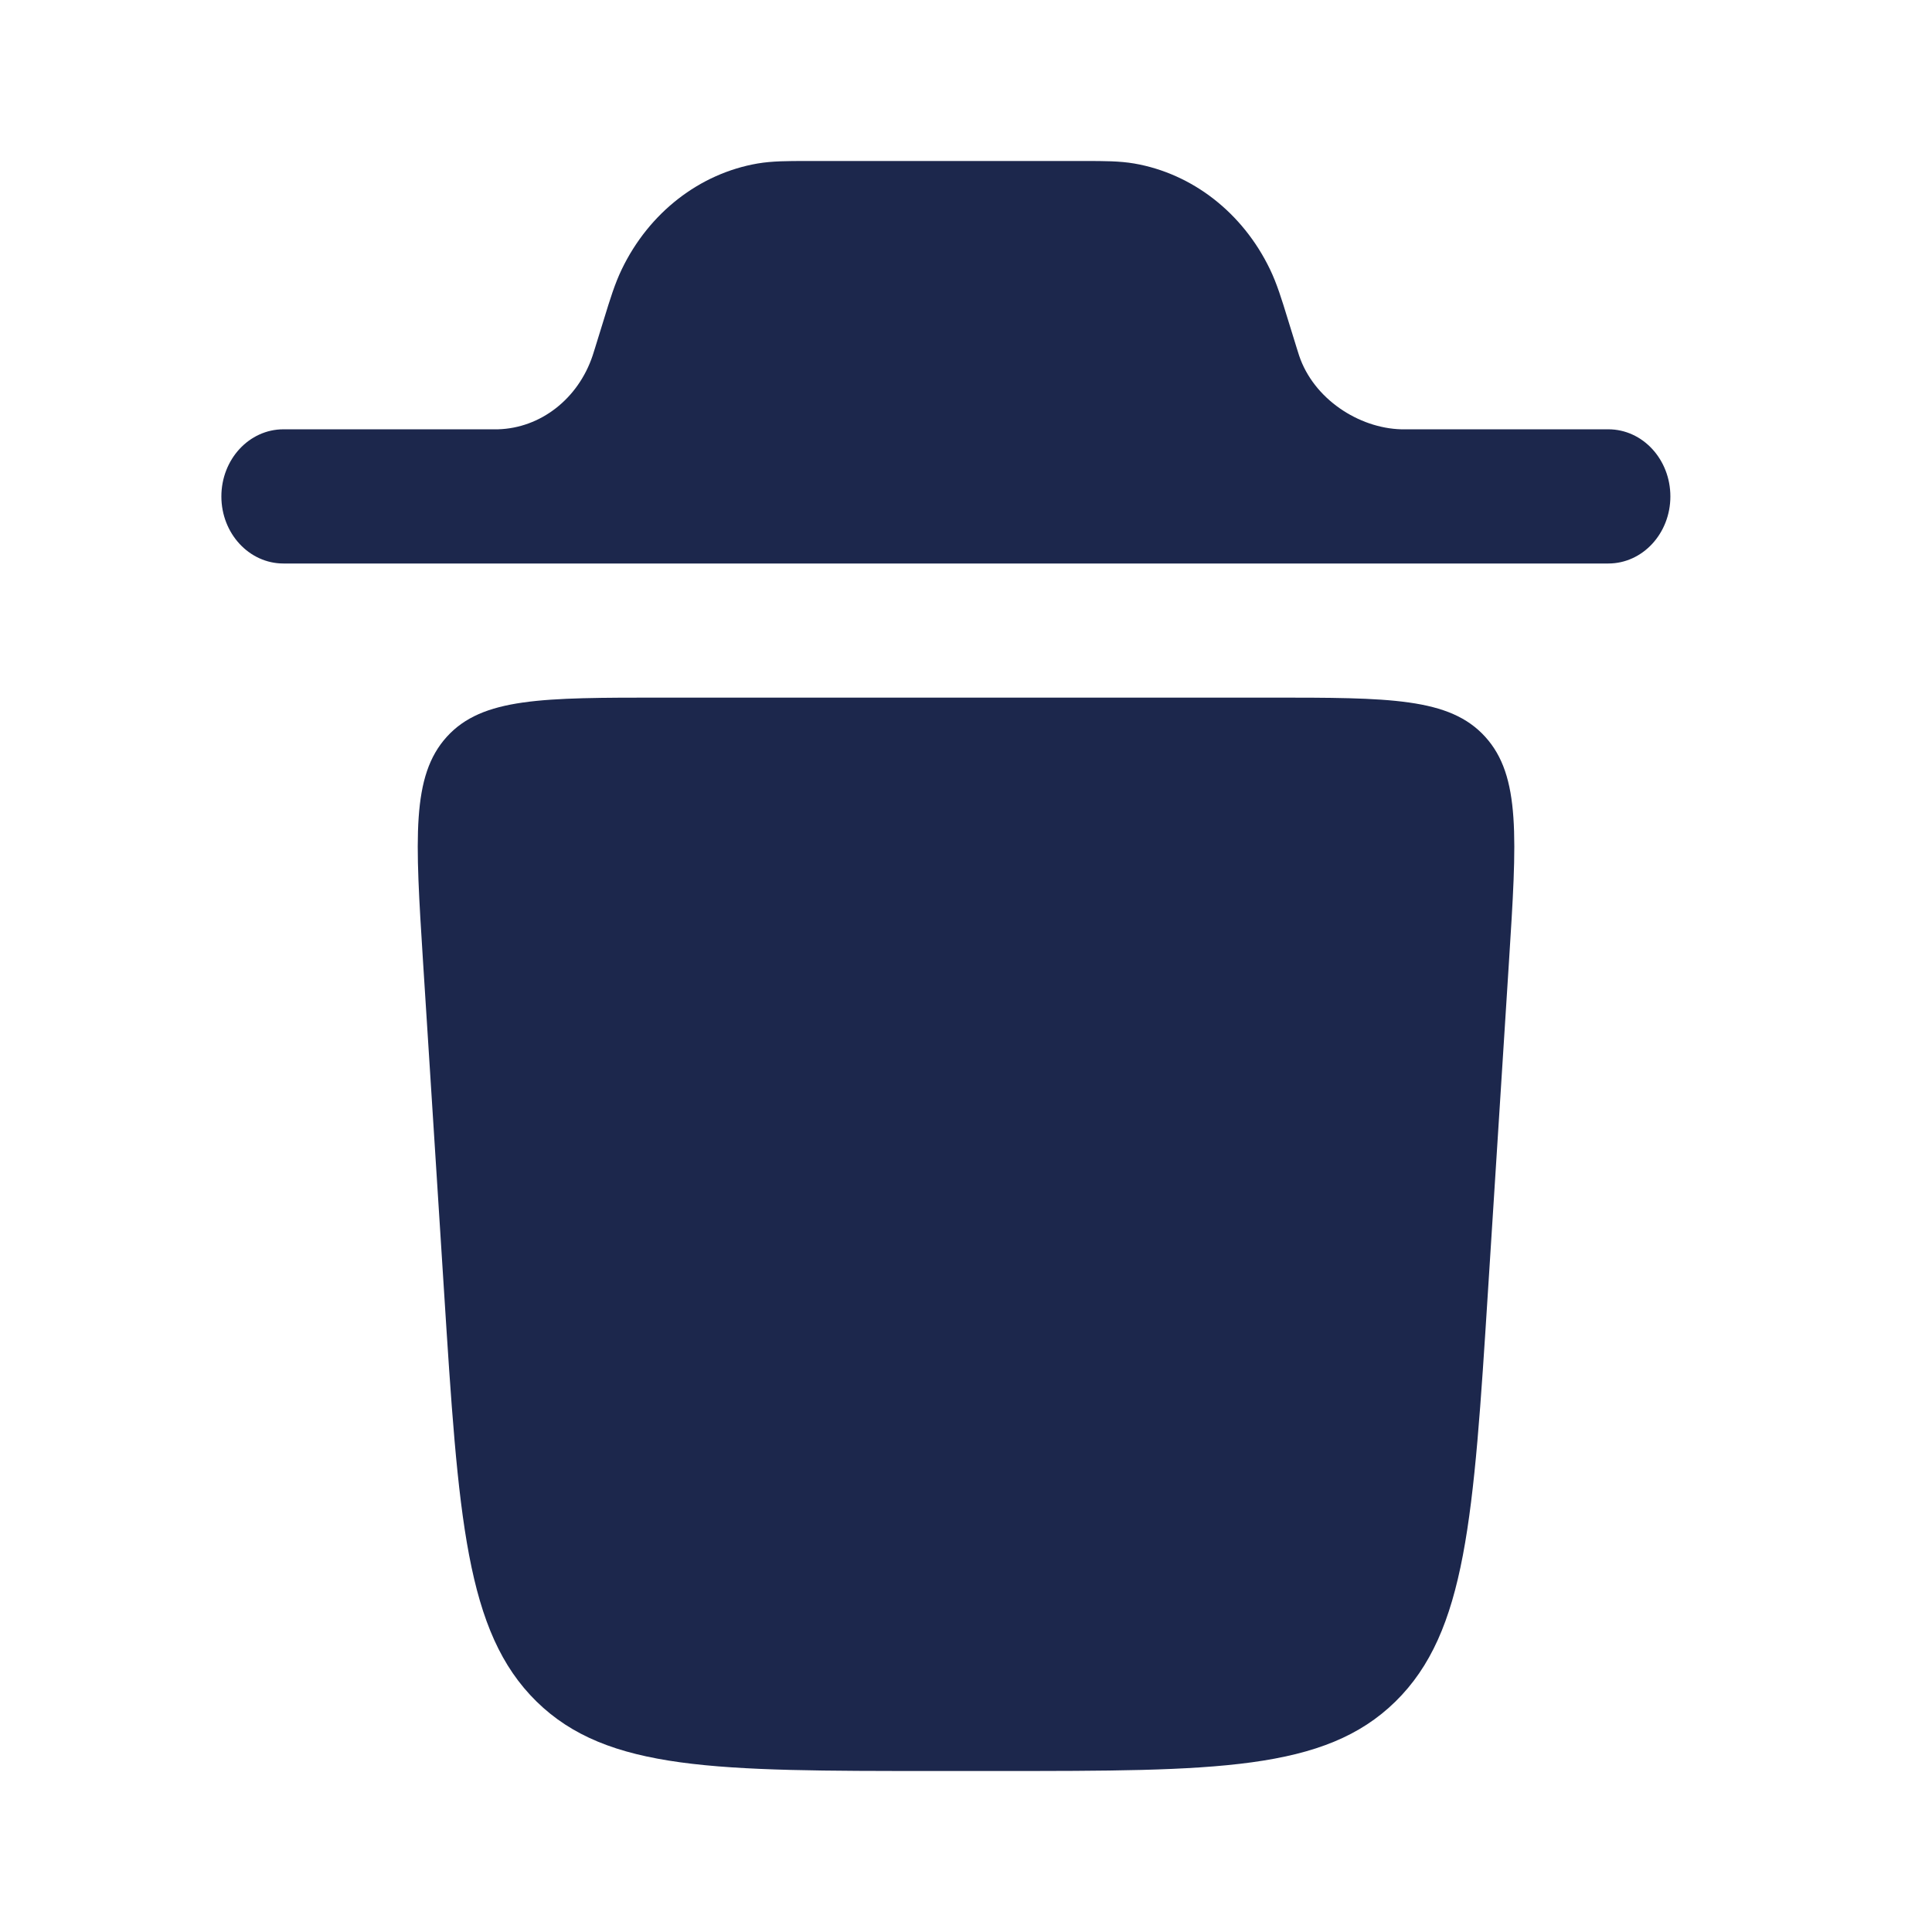
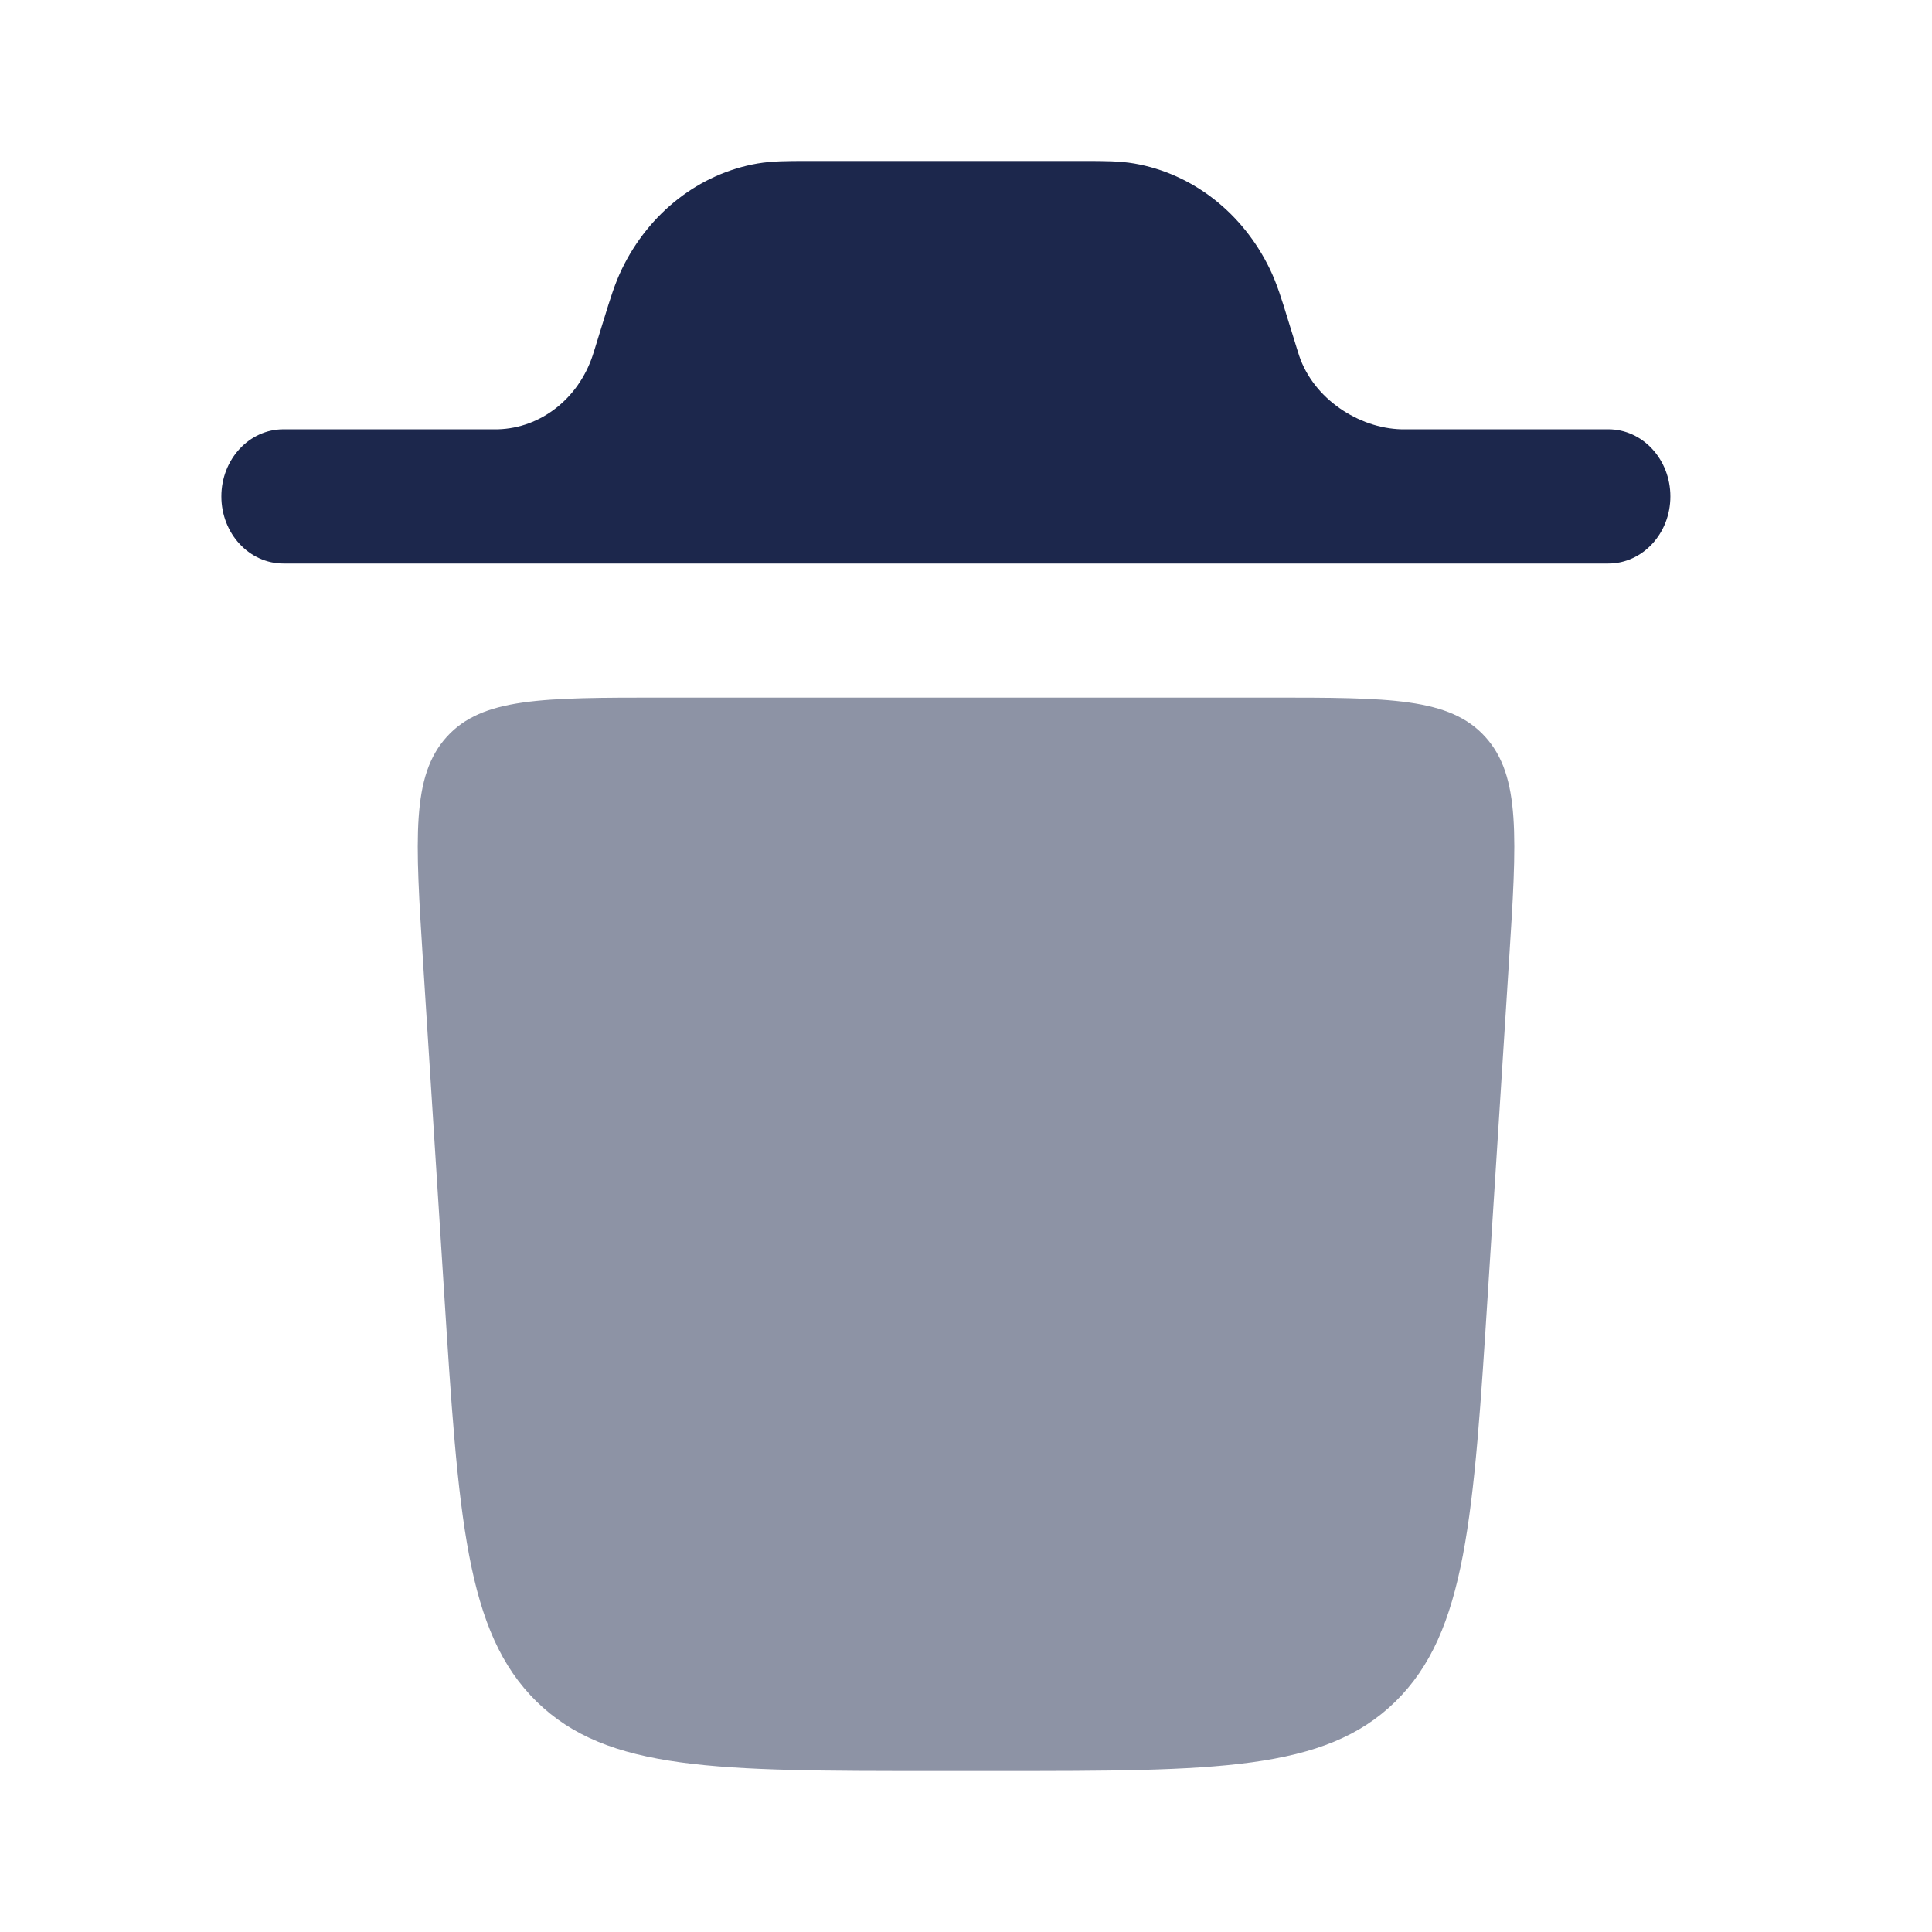
<svg xmlns="http://www.w3.org/2000/svg" width="800px" height="800px" viewBox="0 0 24 24" fill="none">
  <path d="M2.75 6.167C2.75 5.706 3.095 5.333 3.521 5.333L6.186 5.333C6.715 5.318 7.182 4.955 7.362 4.417C7.367 4.403 7.372 4.385 7.392 4.322L7.507 3.95C7.577 3.722 7.638 3.523 7.724 3.345C8.062 2.643 8.688 2.156 9.411 2.031C9.595 2 9.788 2 10.011 2H13.489C13.712 2 13.906 2 14.089 2.031C14.812 2.156 15.438 2.643 15.776 3.345C15.862 3.523 15.923 3.722 15.993 3.95L16.108 4.322C16.128 4.385 16.133 4.403 16.138 4.417C16.318 4.955 16.878 5.319 17.407 5.333H19.979C20.405 5.333 20.75 5.706 20.75 6.167C20.75 6.627 20.405 7 19.979 7H3.521C3.095 7 2.75 6.627 2.75 6.167Z" fill="#1C274C" />
-   <path d="M11.607 22H12.394C15.101 22 16.455 22 17.335 21.137C18.215 20.273 18.305 18.858 18.485 16.026L18.745 11.945C18.843 10.409 18.892 9.64 18.45 9.153C18.008 8.666 17.263 8.666 15.771 8.666H8.229C6.738 8.666 5.992 8.666 5.55 9.153C5.109 9.64 5.158 10.409 5.255 11.945L5.515 16.026C5.695 18.858 5.785 20.273 6.665 21.137C7.546 22 8.899 22 11.607 22Z" fill="#1C274C" />
+   <path opacity="0.5" d="M11.607 22H12.394C15.101 22 16.455 22 17.335 21.137C18.215 20.273 18.305 18.858 18.485 16.026L18.745 11.945C18.843 10.409 18.892 9.64 18.45 9.153C18.008 8.666 17.263 8.666 15.771 8.666H8.229C6.738 8.666 5.992 8.666 5.55 9.153C5.109 9.64 5.158 10.409 5.255 11.945L5.515 16.026C5.695 18.858 5.785 20.273 6.665 21.137C7.546 22 8.899 22 11.607 22Z" fill="#1C274C" />
</svg>
